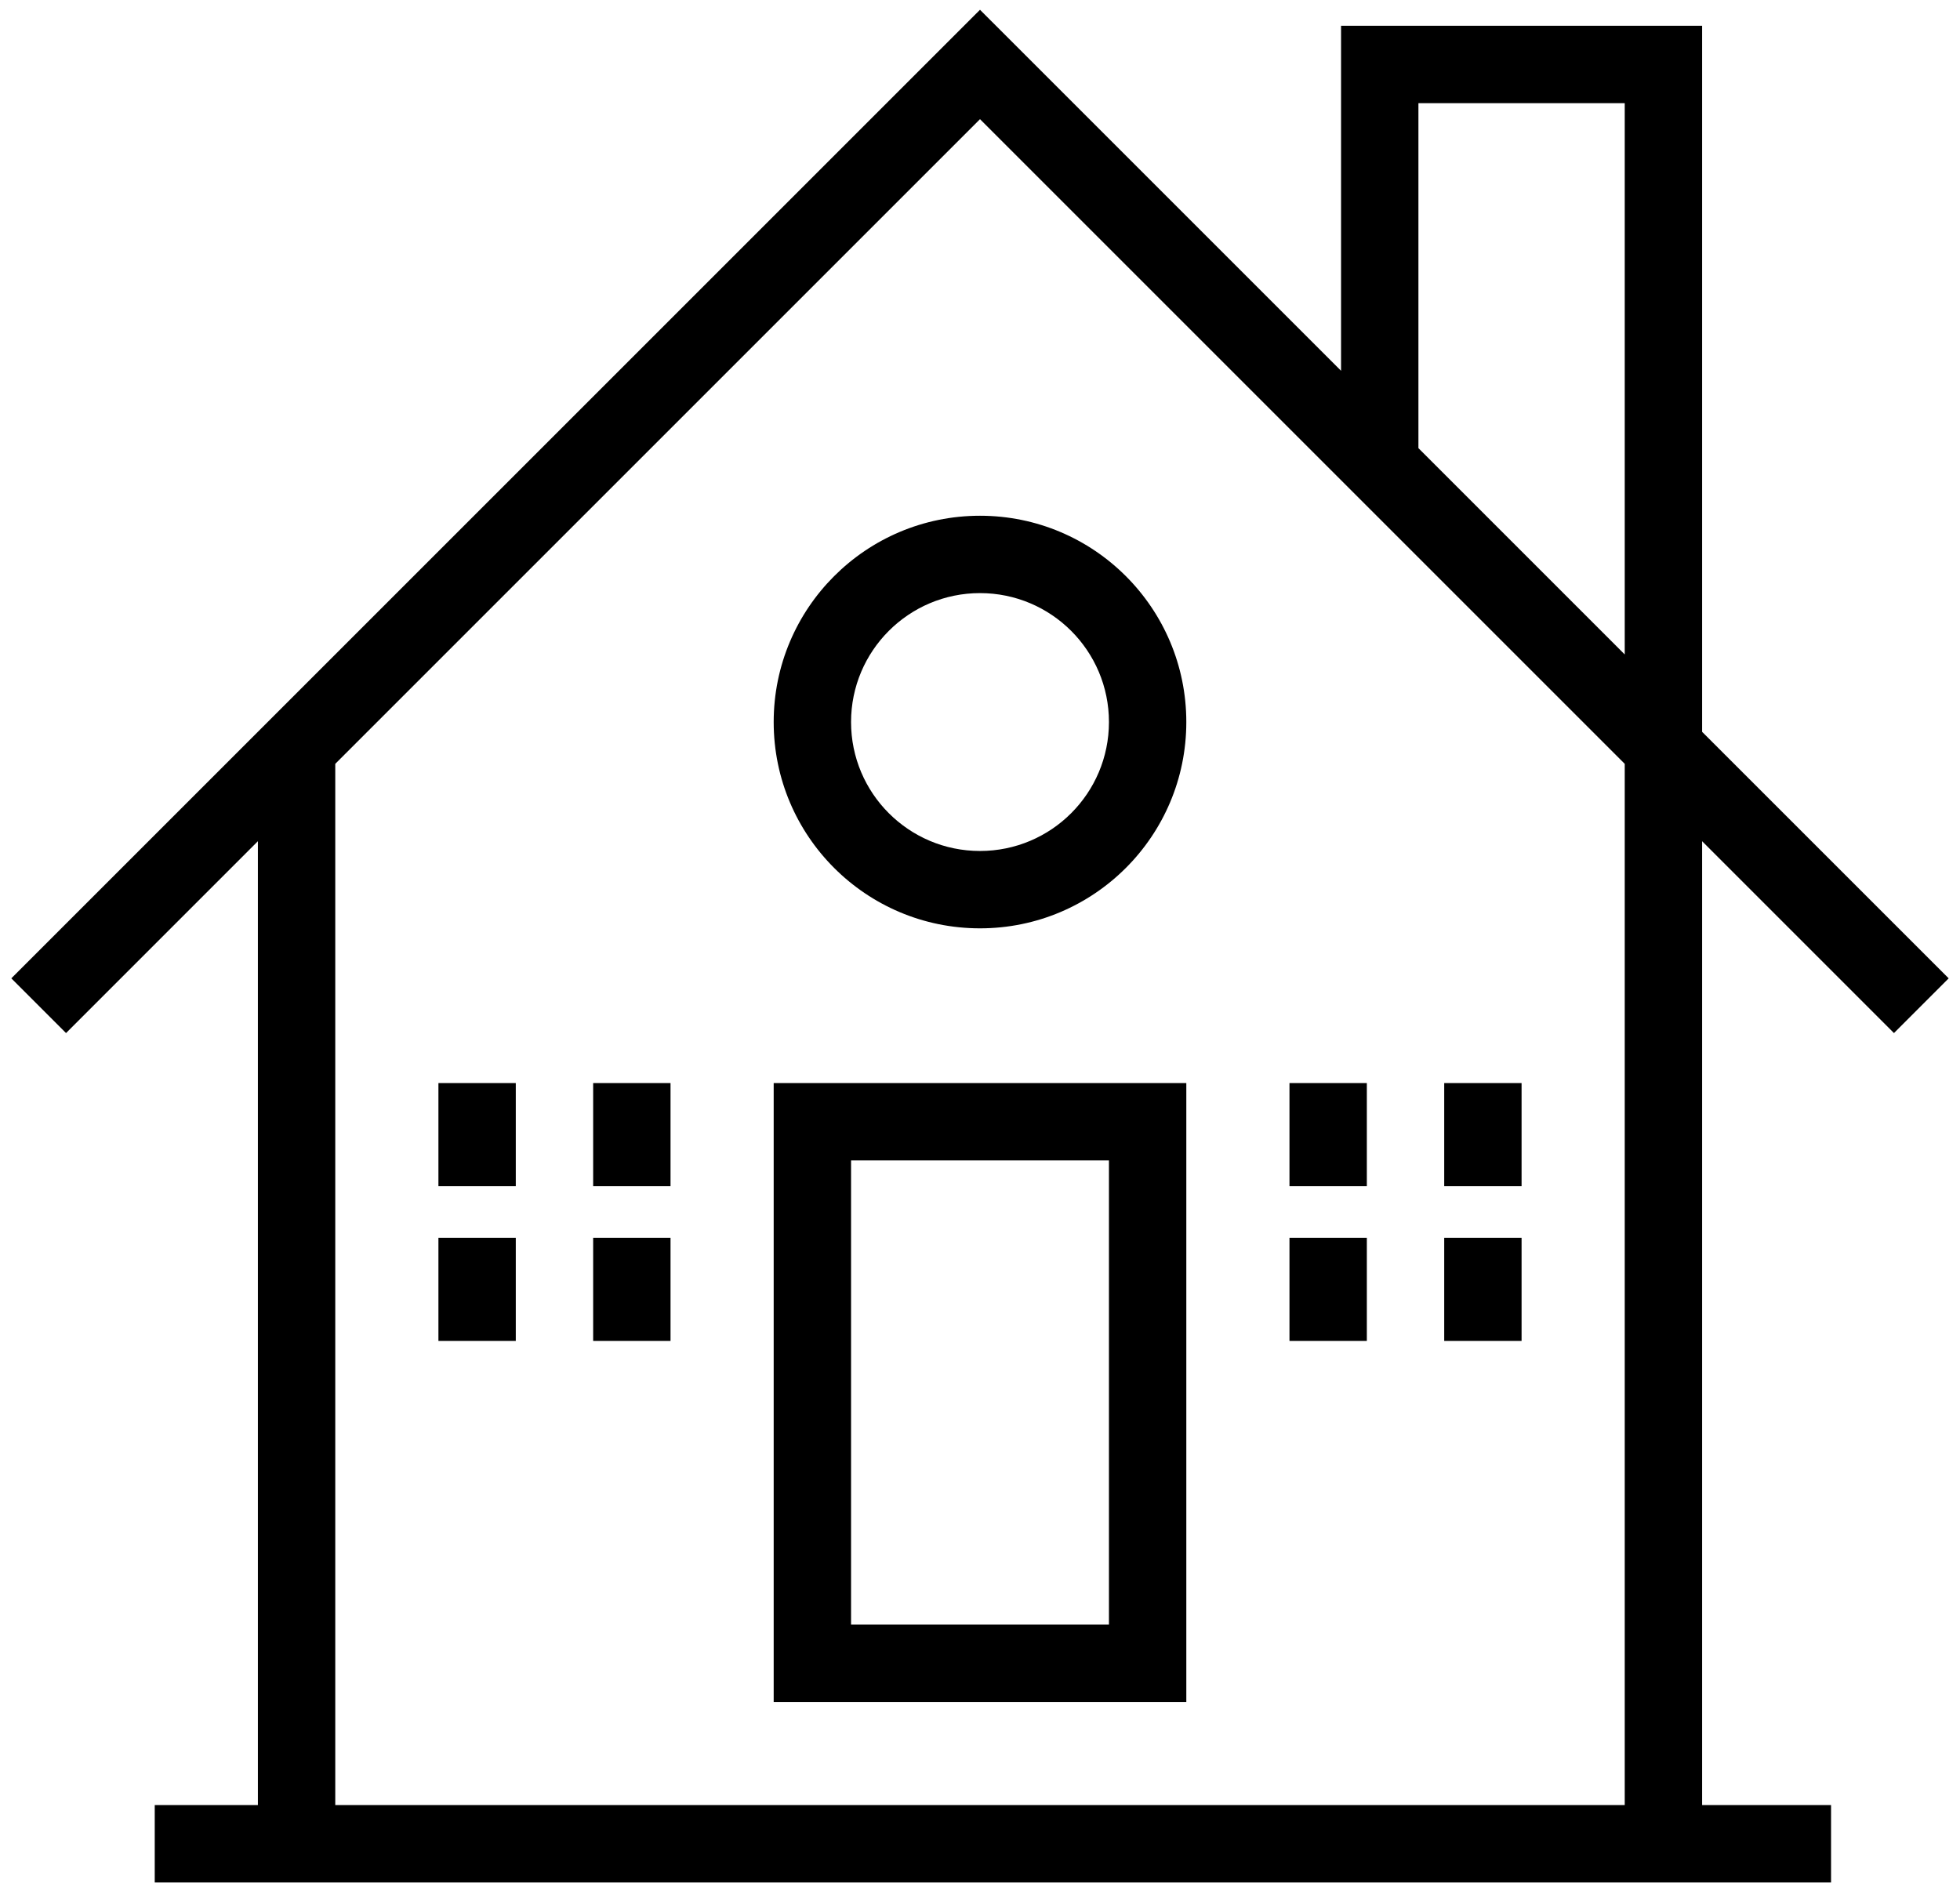
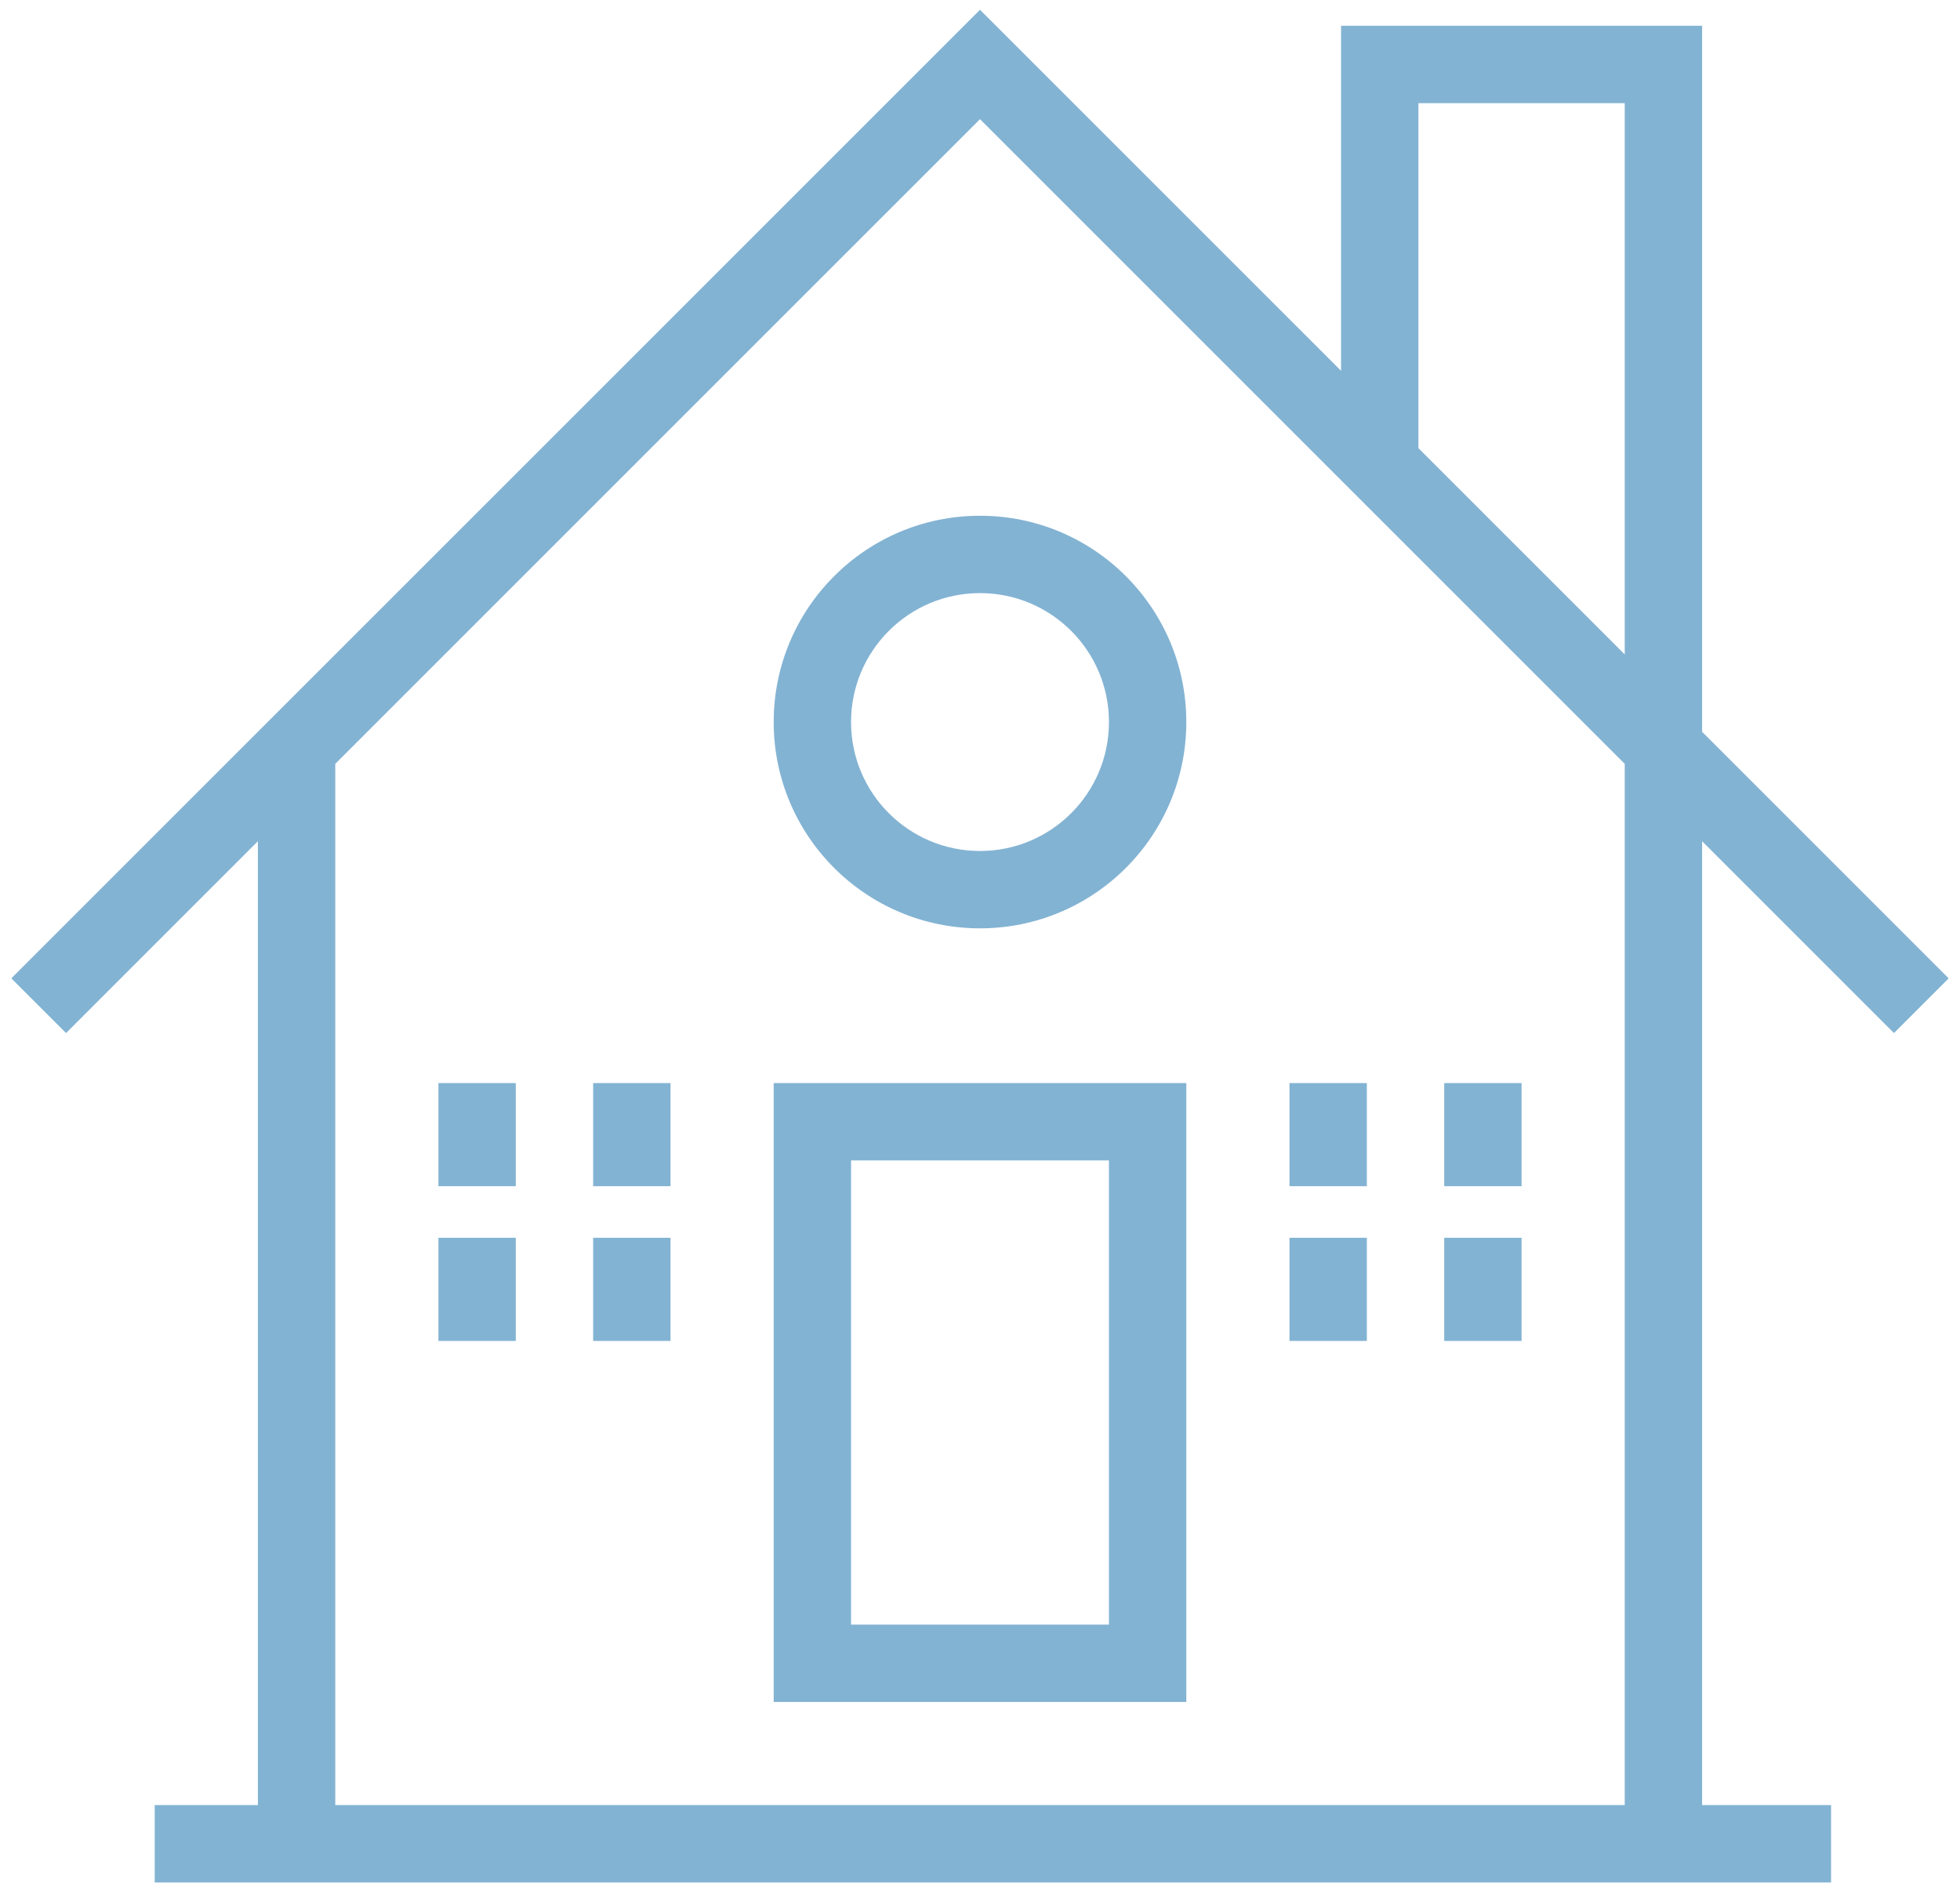
<svg xmlns="http://www.w3.org/2000/svg" width="76" height="73" viewBox="0 0 76 73" fill="none">
-   <path fill-rule="evenodd" clip-rule="evenodd" d="M38 0.379L0.439 37.939L2.561 40.061L10 32.621V70H6V73H71V70H66V32.621L73.439 40.061L75.561 37.939L66 28.379V1H52V14.379L38 0.379ZM55 17.379L63 25.379V4H55V17.379ZM63 29.621L38 4.621L13 29.621V70H63V29.621ZM30 42V66H46V42H30ZM33 63V45H43V63H33ZM17 42H20V46H17V42ZM26 42H23V46H26V42ZM17 48H20V52H17V48ZM26 48H23V52H26V48ZM50 42H53V46H50V42ZM59 42H56V46H59V42ZM50 48H53V52H50V48ZM59 48H56V52H59V48ZM33 28C33 25.239 35.239 23 38 23C40.761 23 43 25.239 43 28C43 30.761 40.761 33 38 33C35.239 33 33 30.761 33 28ZM38 20C33.582 20 30 23.582 30 28C30 32.418 33.582 36 38 36C42.418 36 46 32.418 46 28C46 23.582 42.418 20 38 20Z" fill="black" />
+   <path fill-rule="evenodd" clip-rule="evenodd" d="M38 0.379L0.439 37.939L2.561 40.061L10 32.621V70H6V73H71V70H66V32.621L73.439 40.061L75.561 37.939L66 28.379V1H52V14.379L38 0.379ZM55 17.379L63 25.379V4H55V17.379ZM63 29.621L38 4.621L13 29.621V70H63V29.621ZM30 42V66H46V42H30ZM33 63V45H43V63H33ZM17 42H20V46H17V42ZM26 42H23V46H26V42ZM17 48H20V52H17V48ZM26 48H23V52H26V48ZM50 42H53V46H50V42ZM59 42H56V46H59V42ZM50 48H53V52H50V48ZM59 48H56V52H59V48ZM33 28C33 25.239 35.239 23 38 23C40.761 23 43 25.239 43 28C43 30.761 40.761 33 38 33C35.239 33 33 30.761 33 28ZM38 20C33.582 20 30 23.582 30 28C30 32.418 33.582 36 38 36C42.418 36 46 32.418 46 28C46 23.582 42.418 20 38 20Z" fill="#83B3D3" />
</svg>
